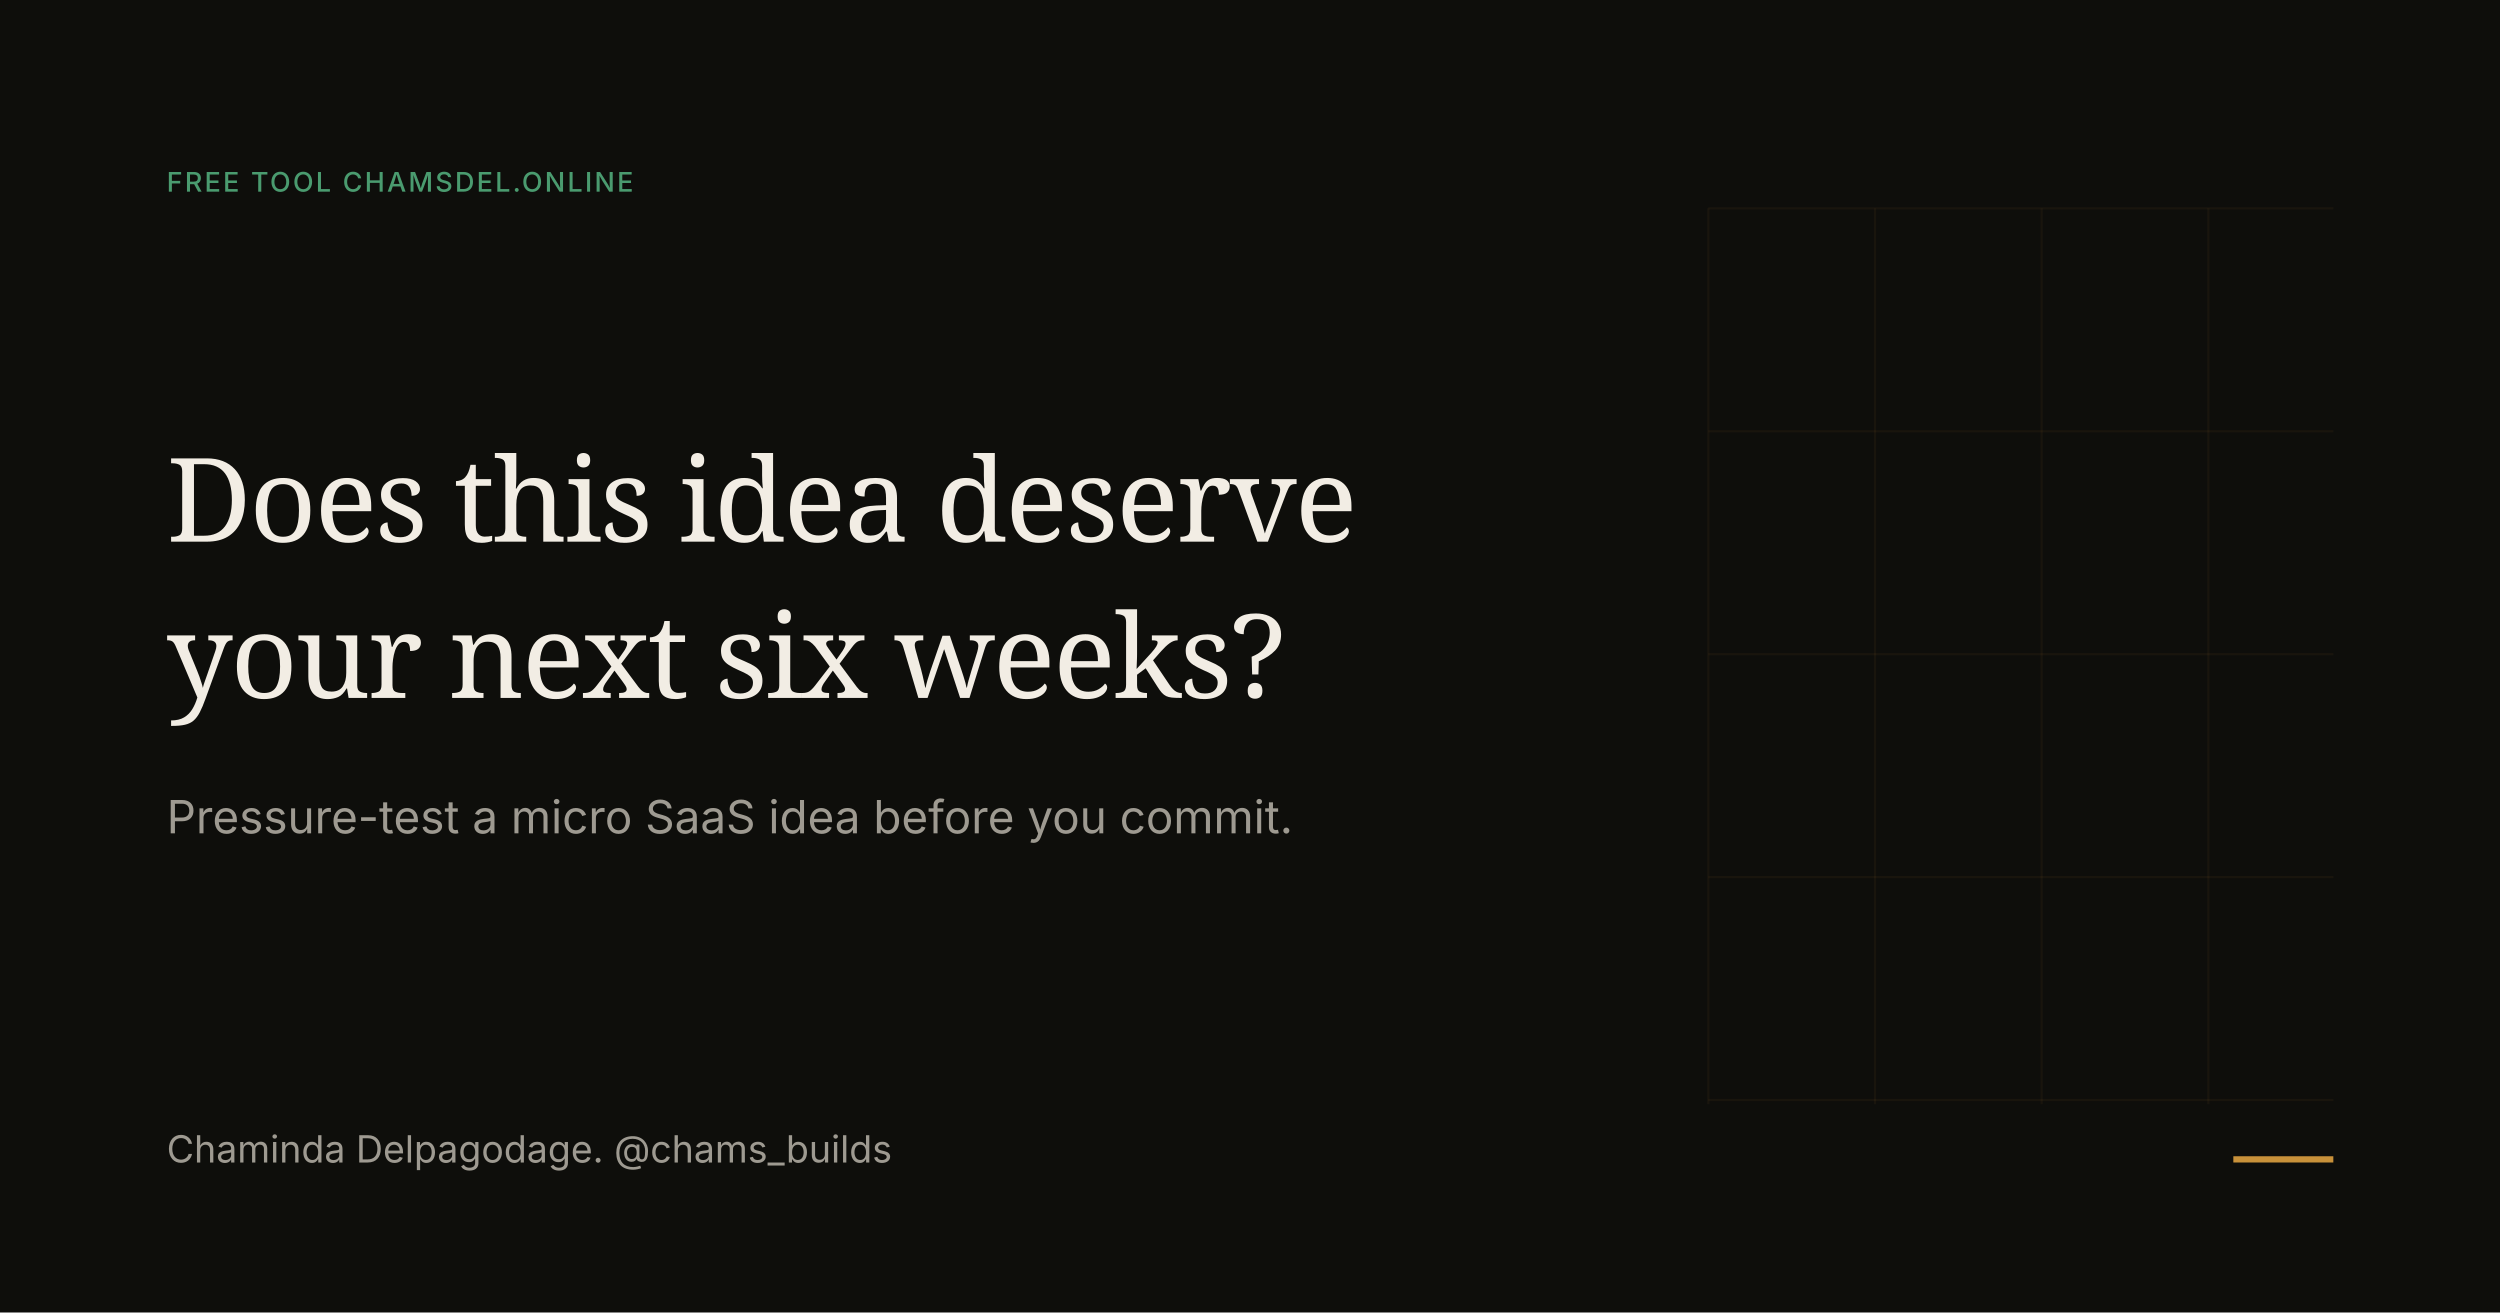
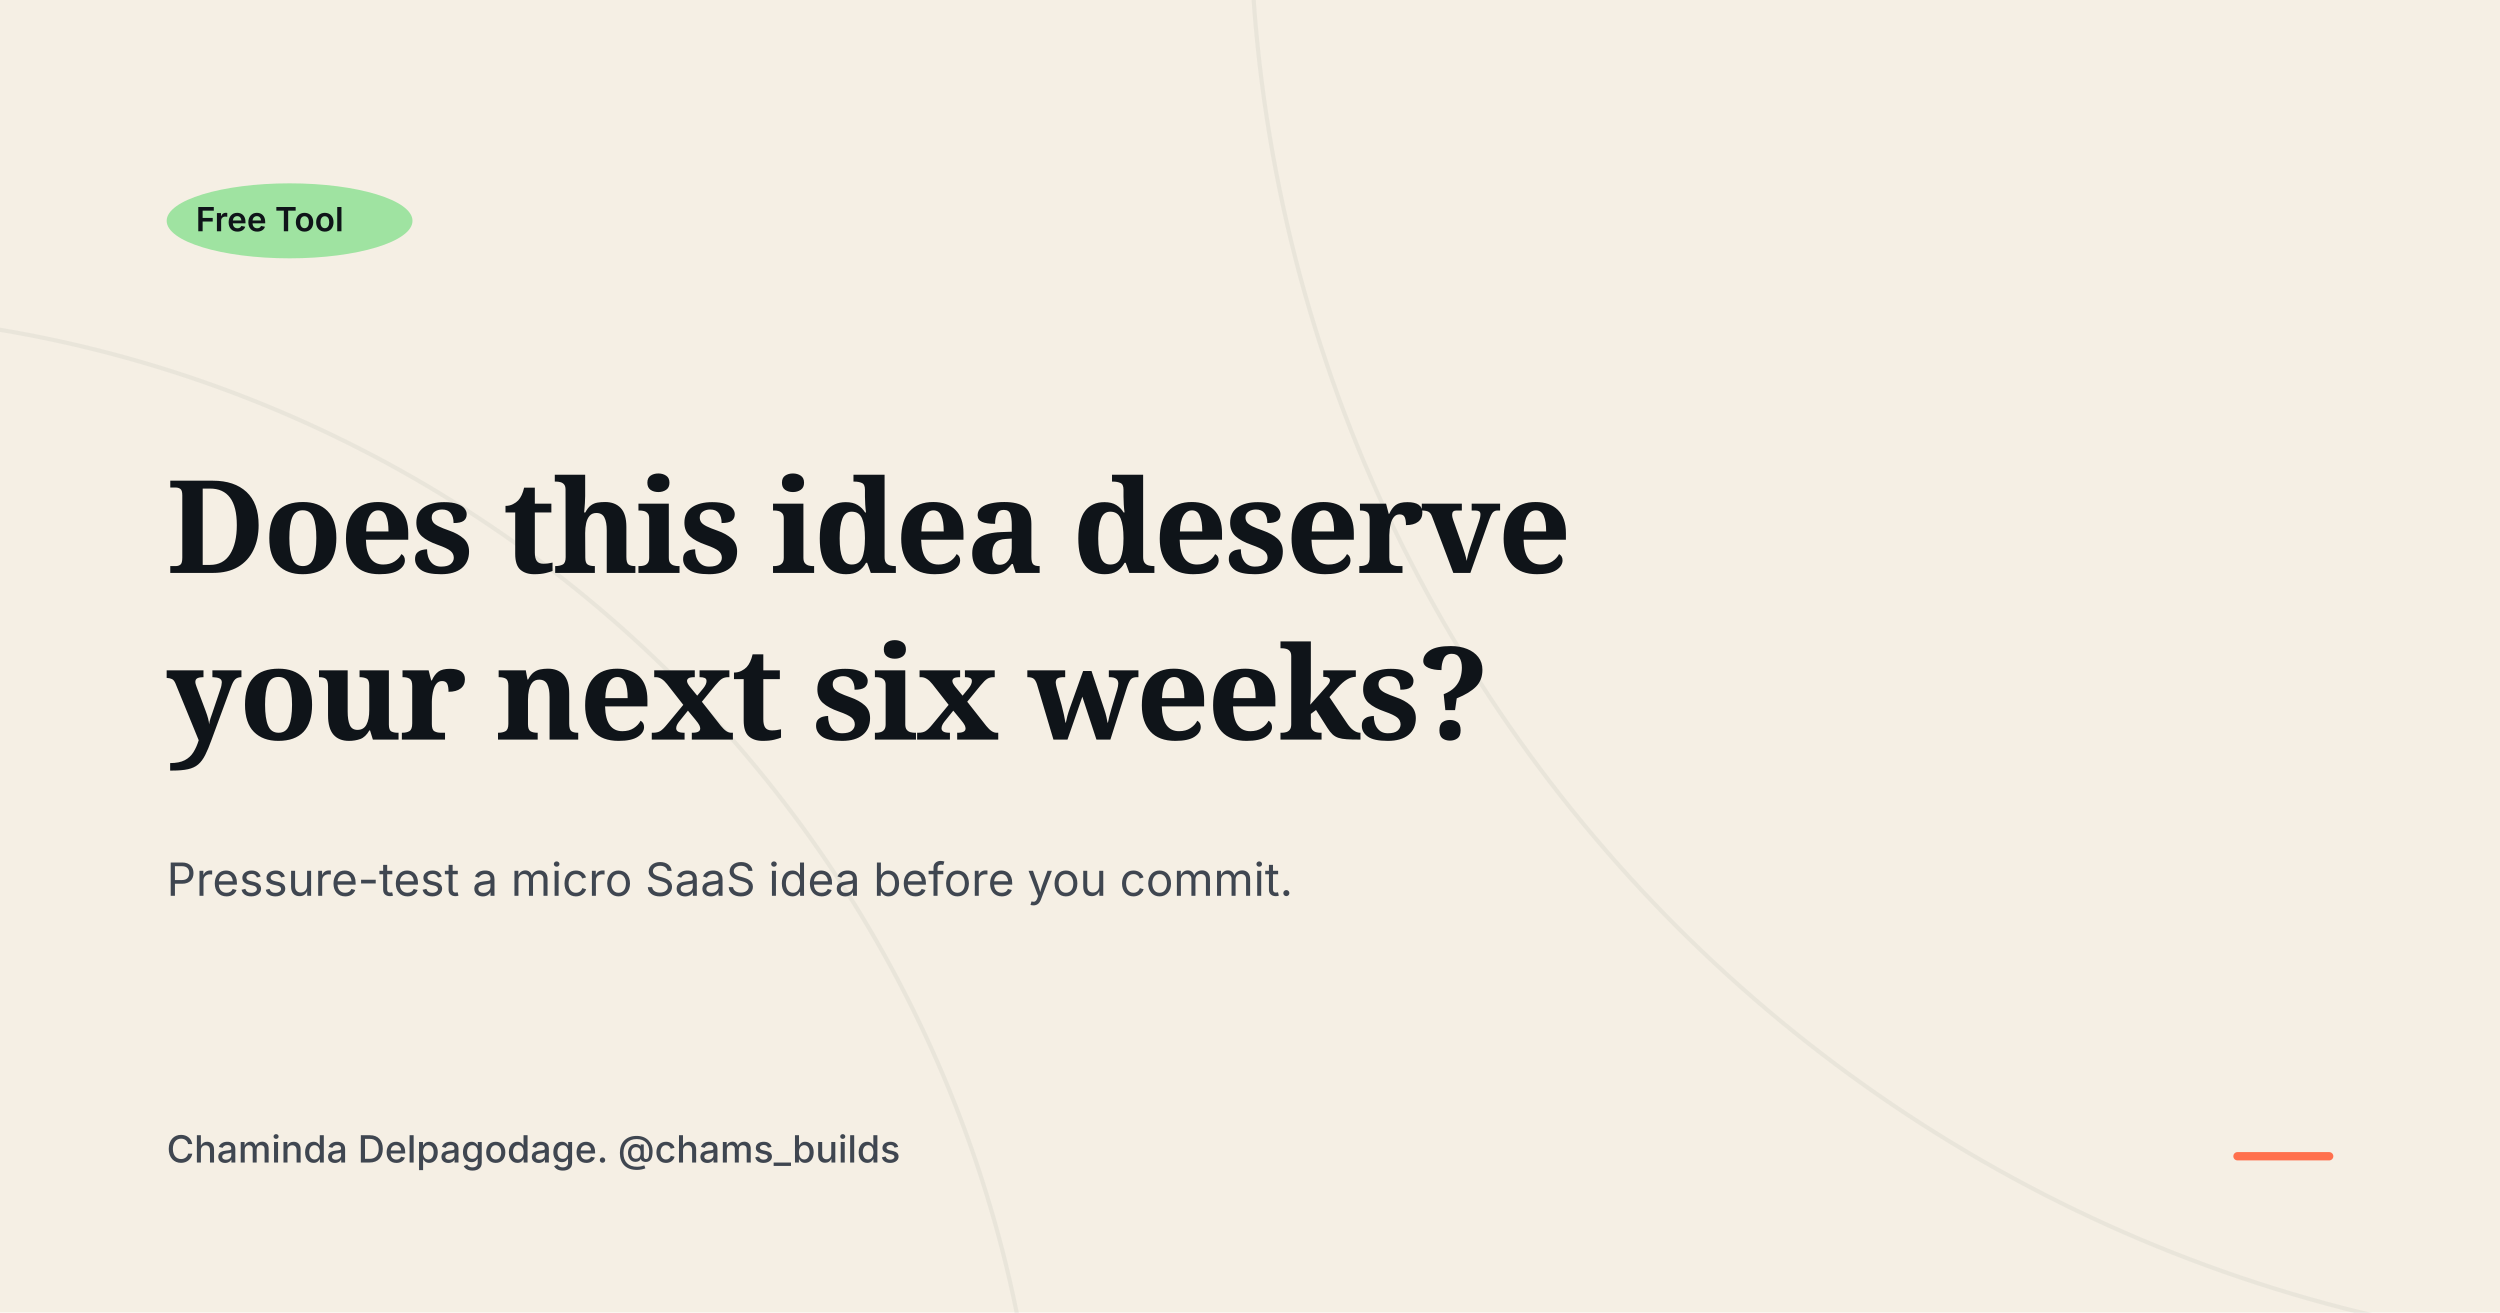
<svg xmlns="http://www.w3.org/2000/svg" width="1200" height="630" viewBox="0 0 1200 630">
  <defs>
    <style>
-       .bg      { fill: #0E0E0B; }
-       .label   { font-family: 'Inter', sans-serif; font-weight: 500; font-size: 13px; fill: #4A9B6F; letter-spacing: 1.04px; }
-       .headline{ font-family: 'Lora', Georgia, serif; font-weight: 400; font-size: 56px; fill: #F2EDE4; letter-spacing: -1px; }
-       .sub     { font-family: 'Inter', sans-serif; font-weight: 400; font-size: 22px; fill: #9E9A91; }
-       .byline  { font-family: 'Inter', sans-serif; font-weight: 400; font-size: 18px; fill: #9E9A91; }
-       .bar     { fill: #C8913A; }
-       .grid    { stroke: rgba(200,145,58,0.06); stroke-width: 1; fill: none; }
+       .bg      { fill: #F5EFE4; }
+       .pill    { fill: #9FE3A1; }
+       .label   { font-family: 'Inter', sans-serif; font-weight: 600; font-size: 16px; fill: #0F1419; }
+       .headline{ font-family: 'Fraunces', 'Lora', Georgia, serif; font-weight: 600; font-size: 62px; fill: #0F1419; letter-spacing: -1.2px; }
+       .sub     { font-family: 'Inter', sans-serif; font-weight: 400; font-size: 22px; fill: #3F4650; }
+       .byline  { font-family: 'Inter', sans-serif; font-weight: 500; font-size: 18px; fill: #3F4650; }
+       .bar     { fill: #FF704D; }
+       .curve   { stroke: rgba(15,20,25,0.05); stroke-width: 2; fill: none; }
    </style>
  </defs>
  <rect class="bg" width="1200" height="630" />
-   <g class="grid" transform="translate(820,100)">
-     <line x1="0" y1="0" x2="0" y2="430" />
-     <line x1="80" y1="0" x2="80" y2="430" />
-     <line x1="160" y1="0" x2="160" y2="430" />
-     <line x1="240" y1="0" x2="240" y2="430" />
-     <line x1="0" y1="0" x2="300" y2="0" />
-     <line x1="0" y1="107" x2="300" y2="107" />
-     <line x1="0" y1="214" x2="300" y2="214" />
-     <line x1="0" y1="321" x2="300" y2="321" />
-     <line x1="0" y1="428" x2="300" y2="428" />
+   <circle class="curve" cx="1300" cy="-50" r="700" />
+   <circle class="curve" cx="-100" cy="750" r="600" />
+   <g transform="translate(80,88)">
+     <rect class="pill" x="0" y="0" rx="999" ry="999" width="118" height="36" />
+     <text class="label" x="14" y="23">Free Tool</text>
  </g>
-   <text class="label" x="80" y="92">FREE TOOL  CHAMSDEL.ONLINE</text>
-   <text class="headline" x="80" y="260">Does this idea deserve</text>
-   <text class="headline" x="80" y="335">your next six weeks?</text>
-   <text class="sub" x="80" y="400">Pressure-test a micro SaaS idea before you commit.</text>
+   <text class="headline" x="80" y="275">Does this idea deserve</text>
+   <text class="headline" x="80" y="355">your next six weeks?</text>
+   <text class="sub" x="80" y="430">Pressure-test a micro SaaS idea before you commit.</text>
  <text class="byline" x="80" y="558">Chaminda Delpagodage. @chams_builds</text>
-   <rect class="bar" x="1072" y="555" width="48" height="3" />
+   <rect class="bar" x="1072" y="553" width="48" height="4" rx="2" ry="2" />
</svg>
